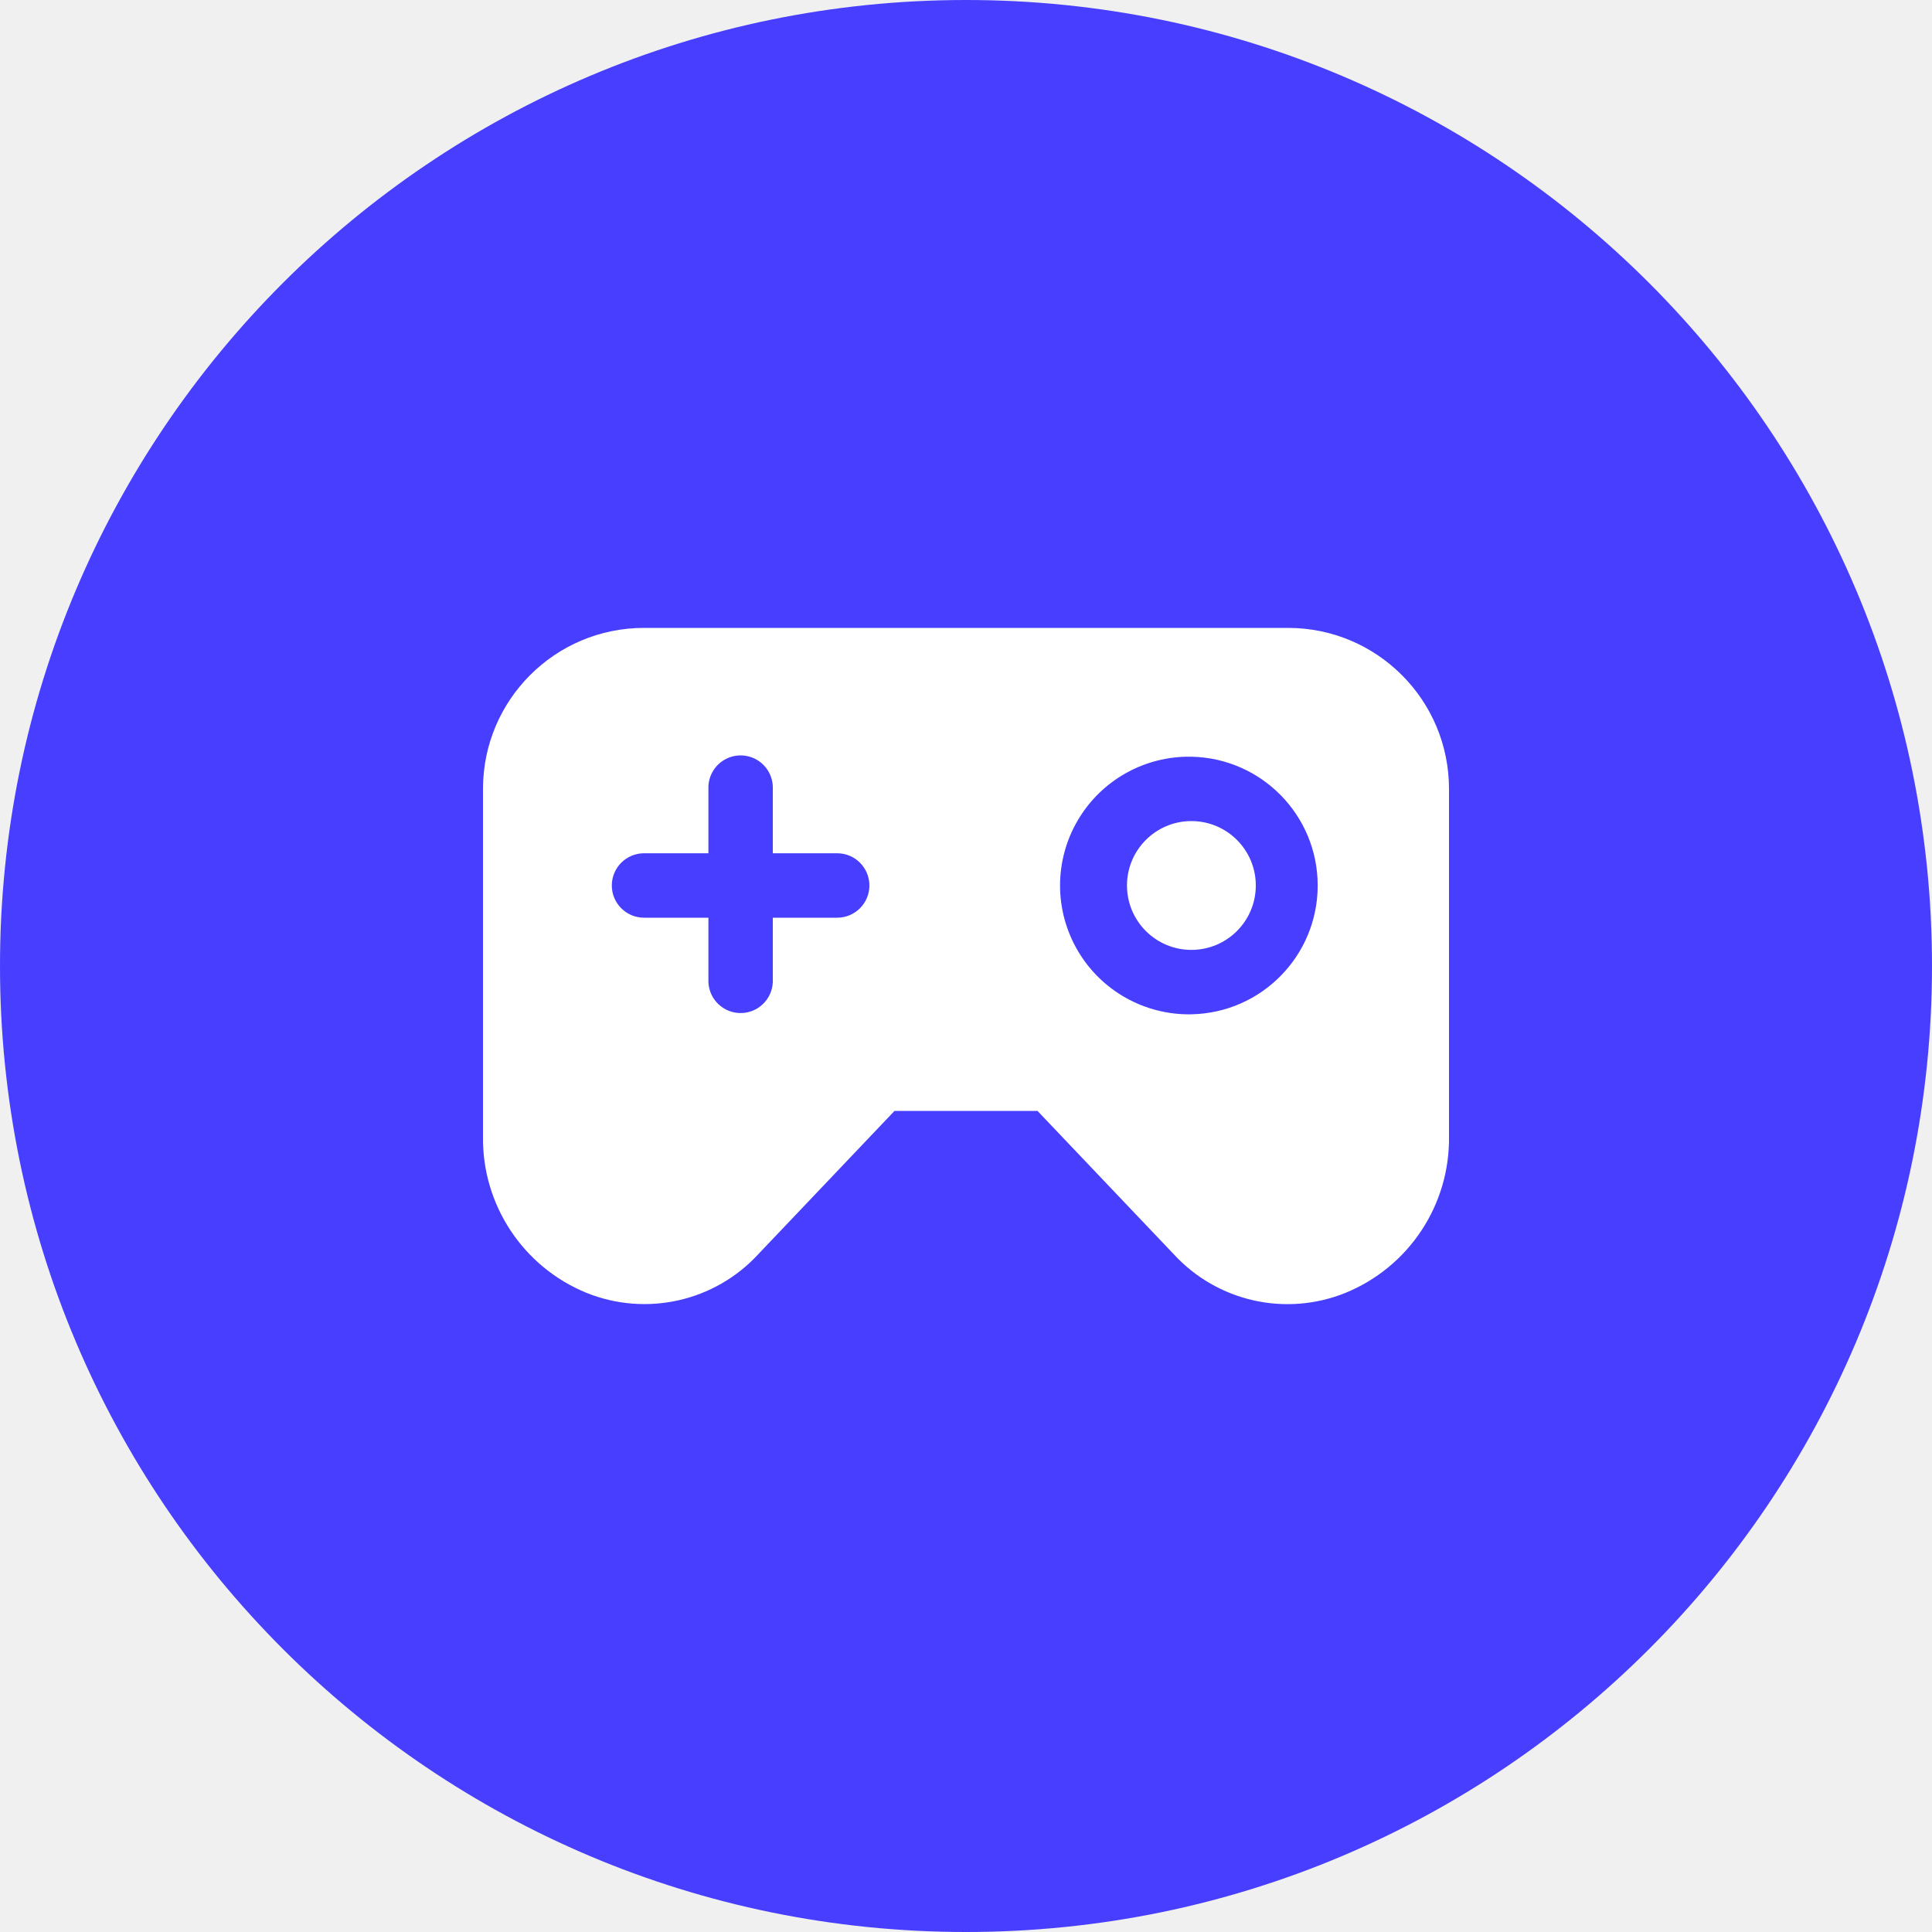
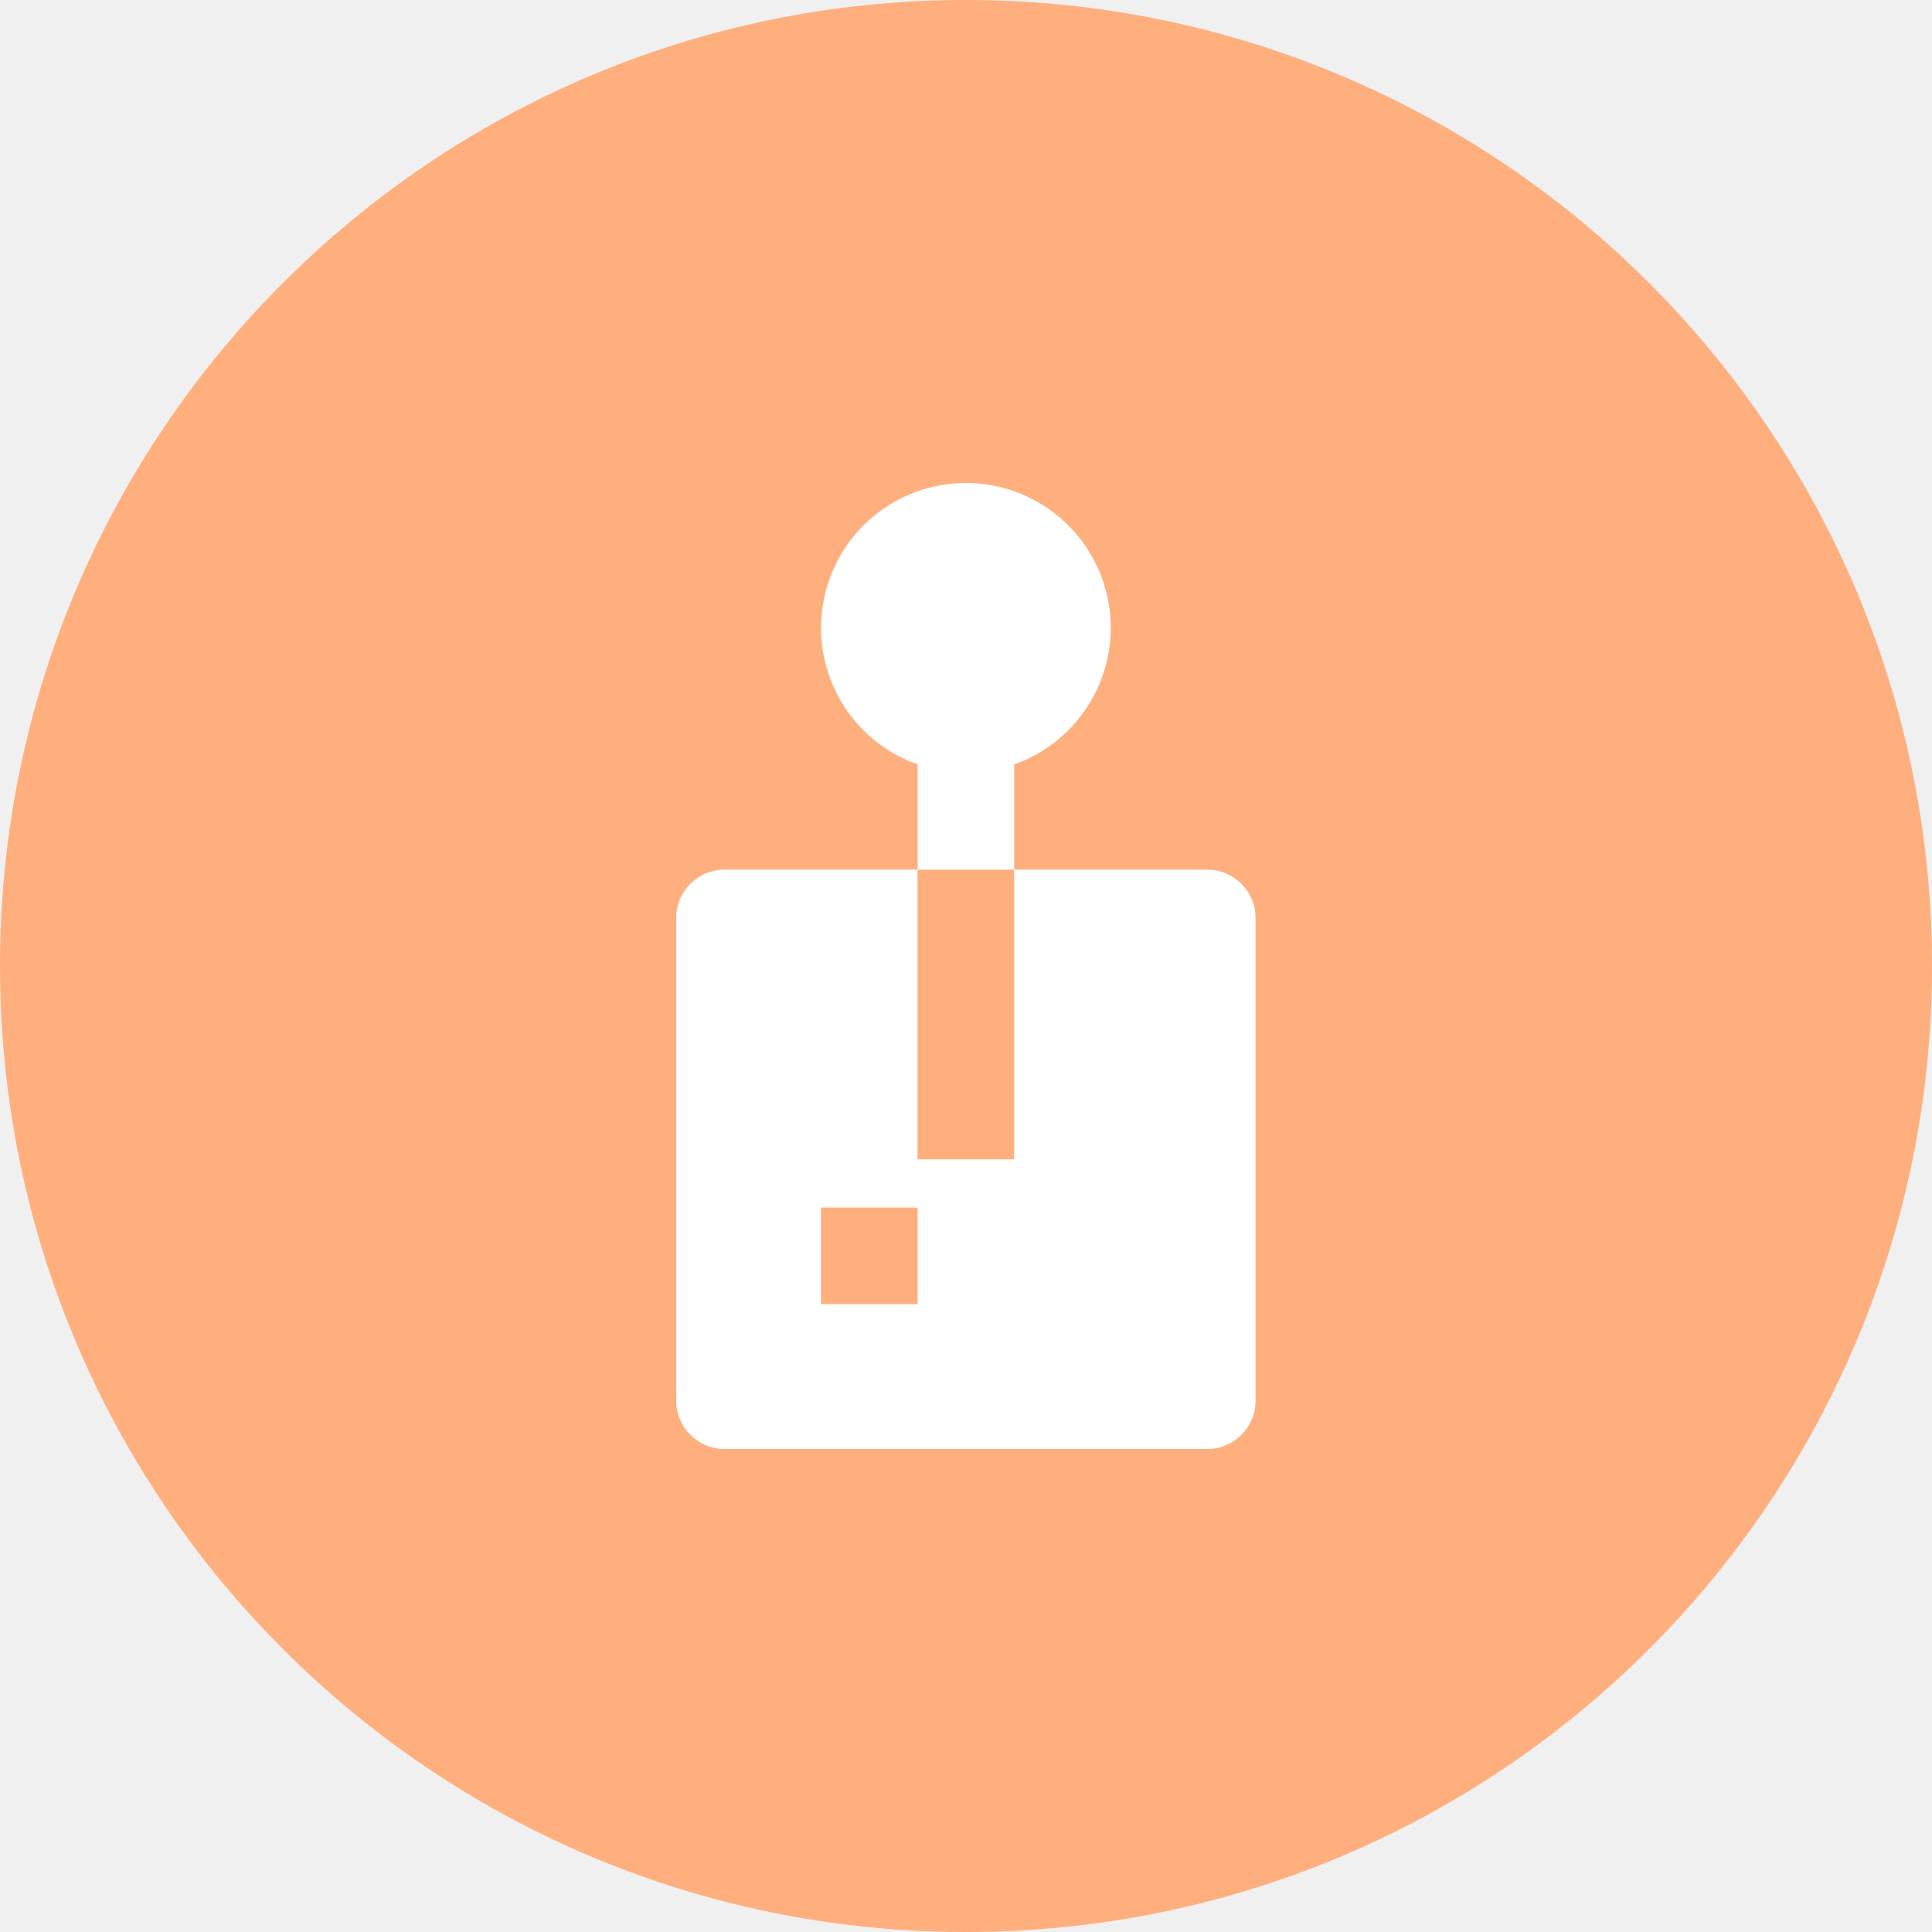
<svg xmlns="http://www.w3.org/2000/svg" width="40" height="40" viewBox="0 0 40 40">
  <g fill="none" fill-rule="evenodd">
-     <circle cx="20" cy="20" r="20" fill="#483EFF" />
-     <path fill="#FFF" fill-rule="nonzero" d="M26.666 13H13.334A3.333 3.333 0 0 0 10 16.333v7.193a3.447 3.447 0 0 0 2.14 3.24c1.238.5 2.656.182 3.56-.8L18.52 23h2.96l2.82 2.966a3.2 3.2 0 0 0 3.56.8 3.447 3.447 0 0 0 2.14-3.24v-7.193A3.333 3.333 0 0 0 26.666 13Zm-9.333 6H16v1.333a.667.667 0 0 1-1.333 0V19h-1.333a.667.667 0 0 1 0-1.334h1.333v-1.333a.667.667 0 1 1 1.333 0v1.333h1.333a.667.667 0 1 1 0 1.334Zm7.333 2a2.667 2.667 0 1 1 0-5.333 2.667 2.667 0 0 1 0 5.333ZM26 18.333a1.333 1.333 0 1 1-2.667 0 1.333 1.333 0 0 1 2.667 0Z" />
+     <circle cx="20" cy="20" r="20" fill="#FFAF7E" />
+     <path fill="#FFF" fill-rule="nonzero" d="M24.995 18.005h-3.998v5.998h-2v-5.998H15a1 1 0 0 0-1 1V29a1 1 0 0 0 1 1h9.995a1 1 0 0 0 1-1v-9.995a1 1 0 0 0-1-1Zm-5.997 8.996h-2v-1.999h2v2Zm2-11.175a2.999 2.999 0 1 0-2 0v2.18h2v-2.18Z" />
  </g>
</svg>
